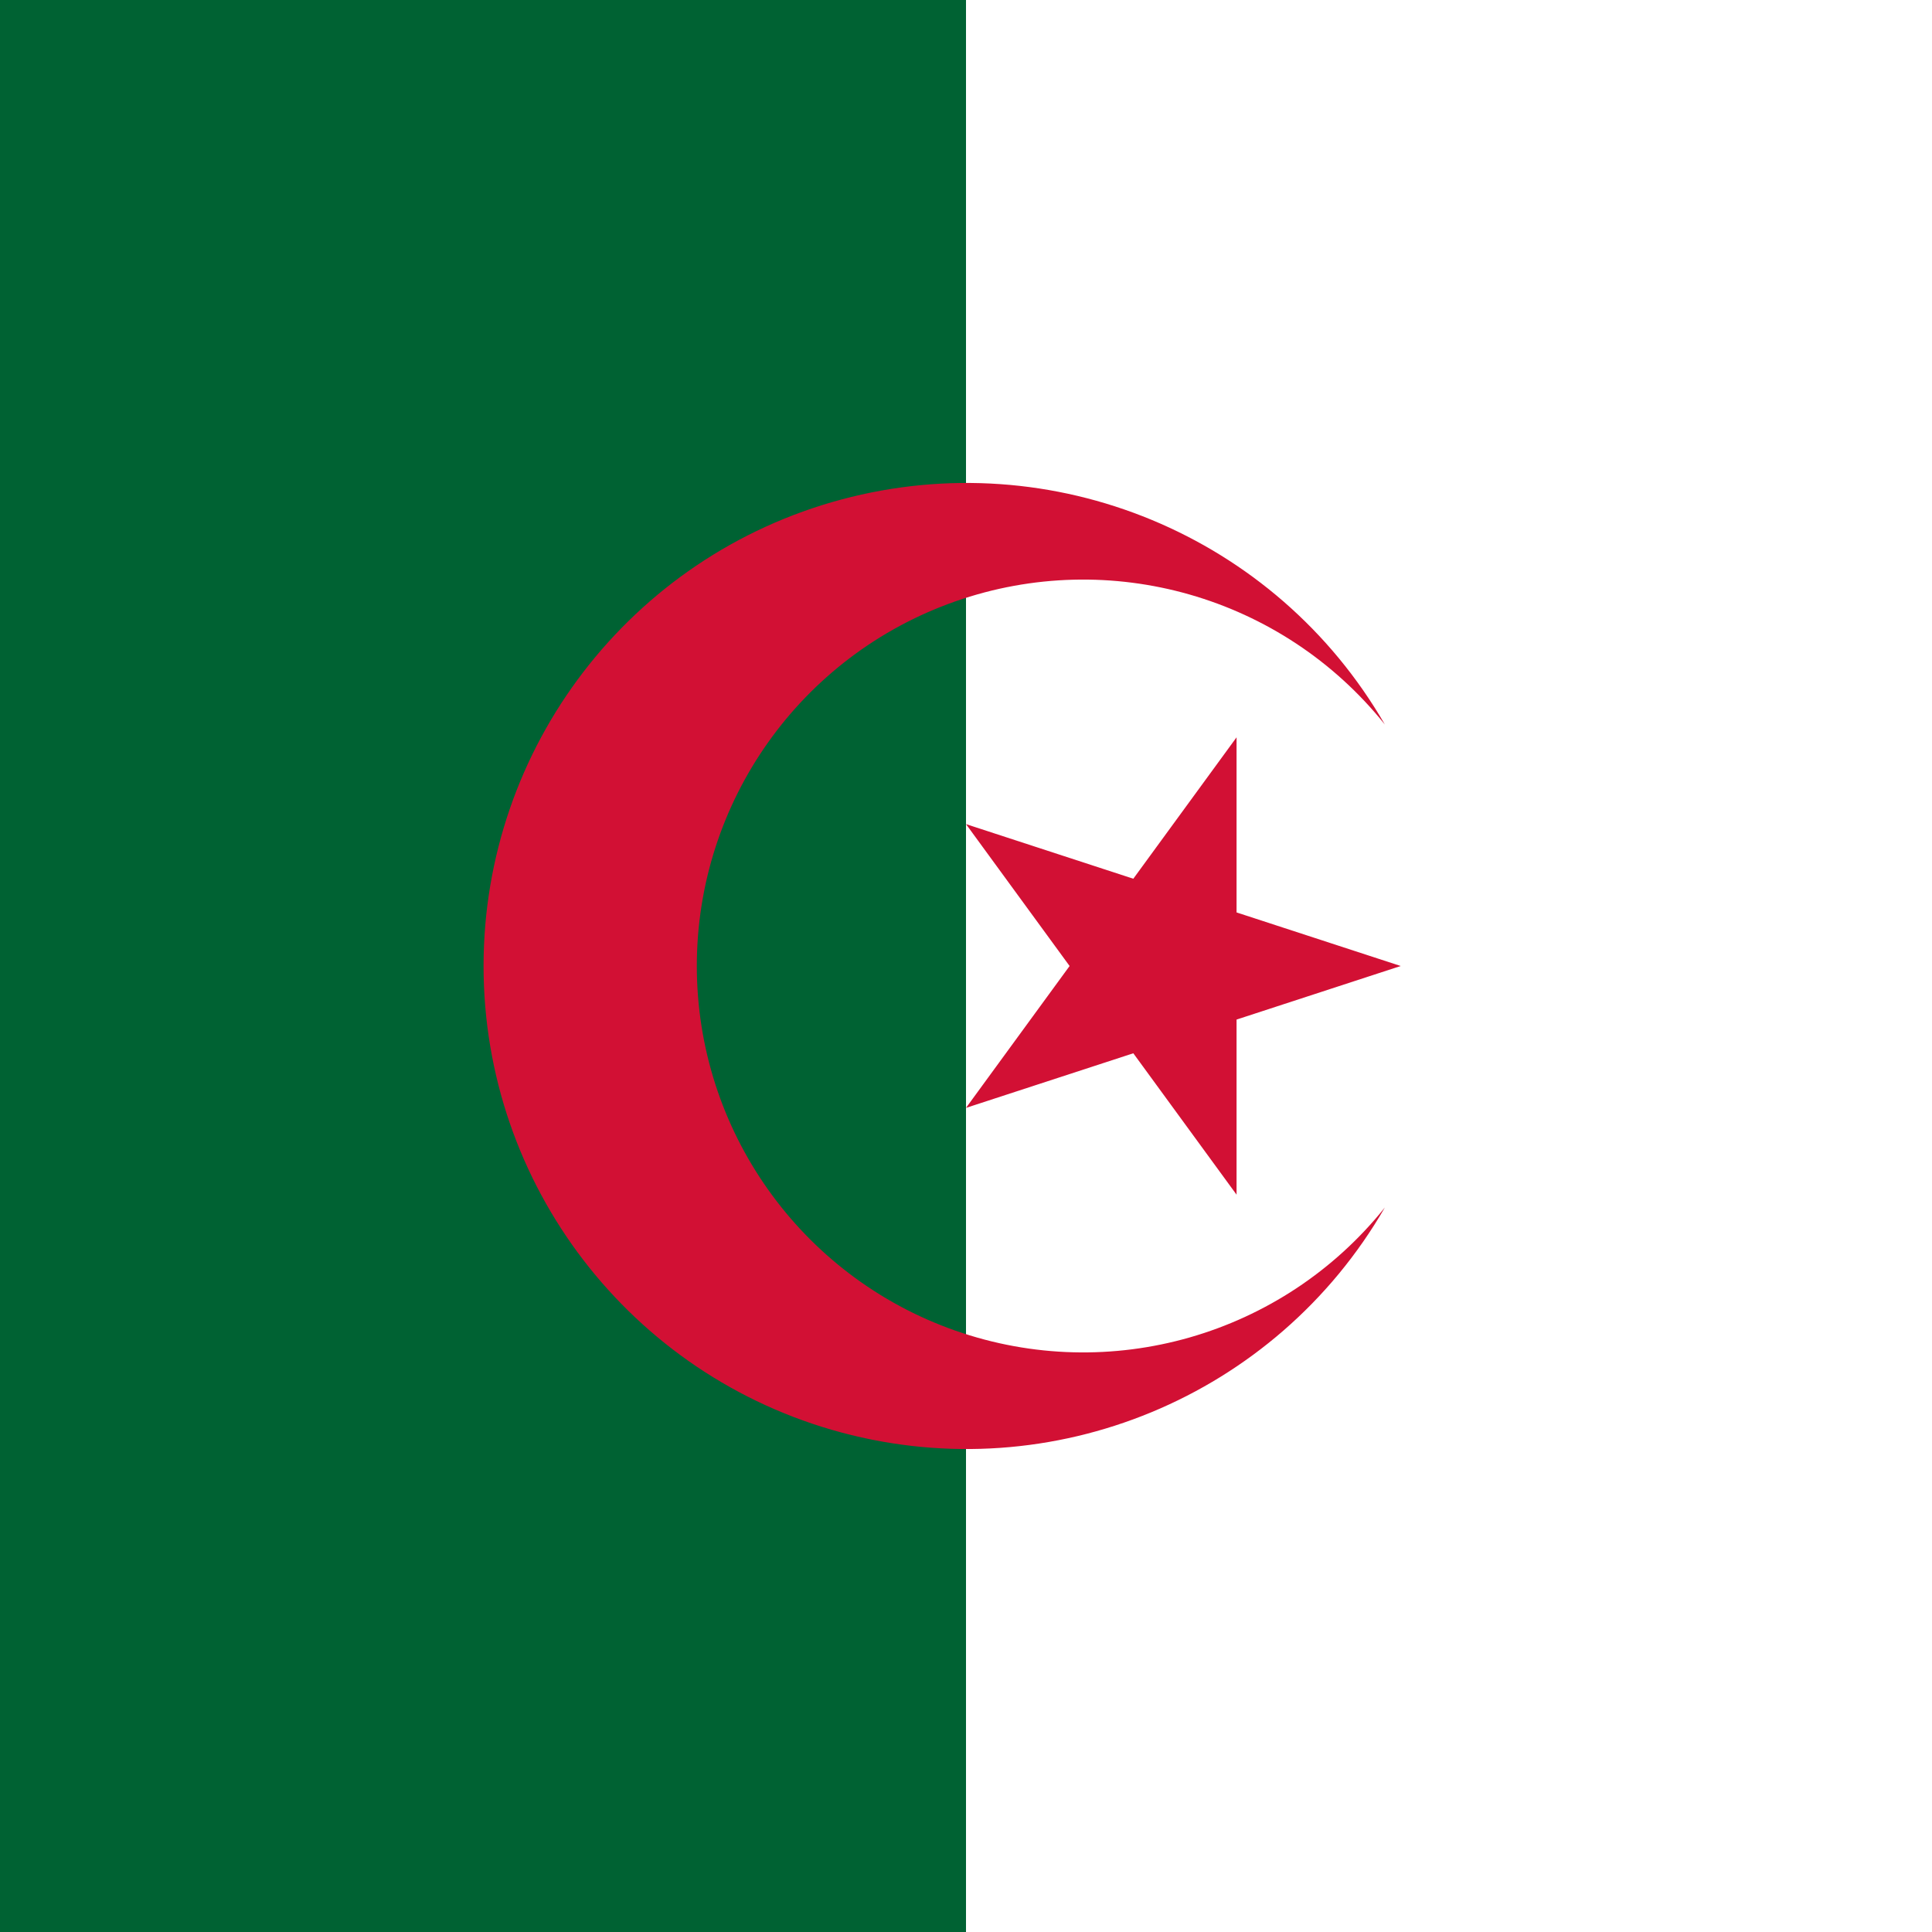
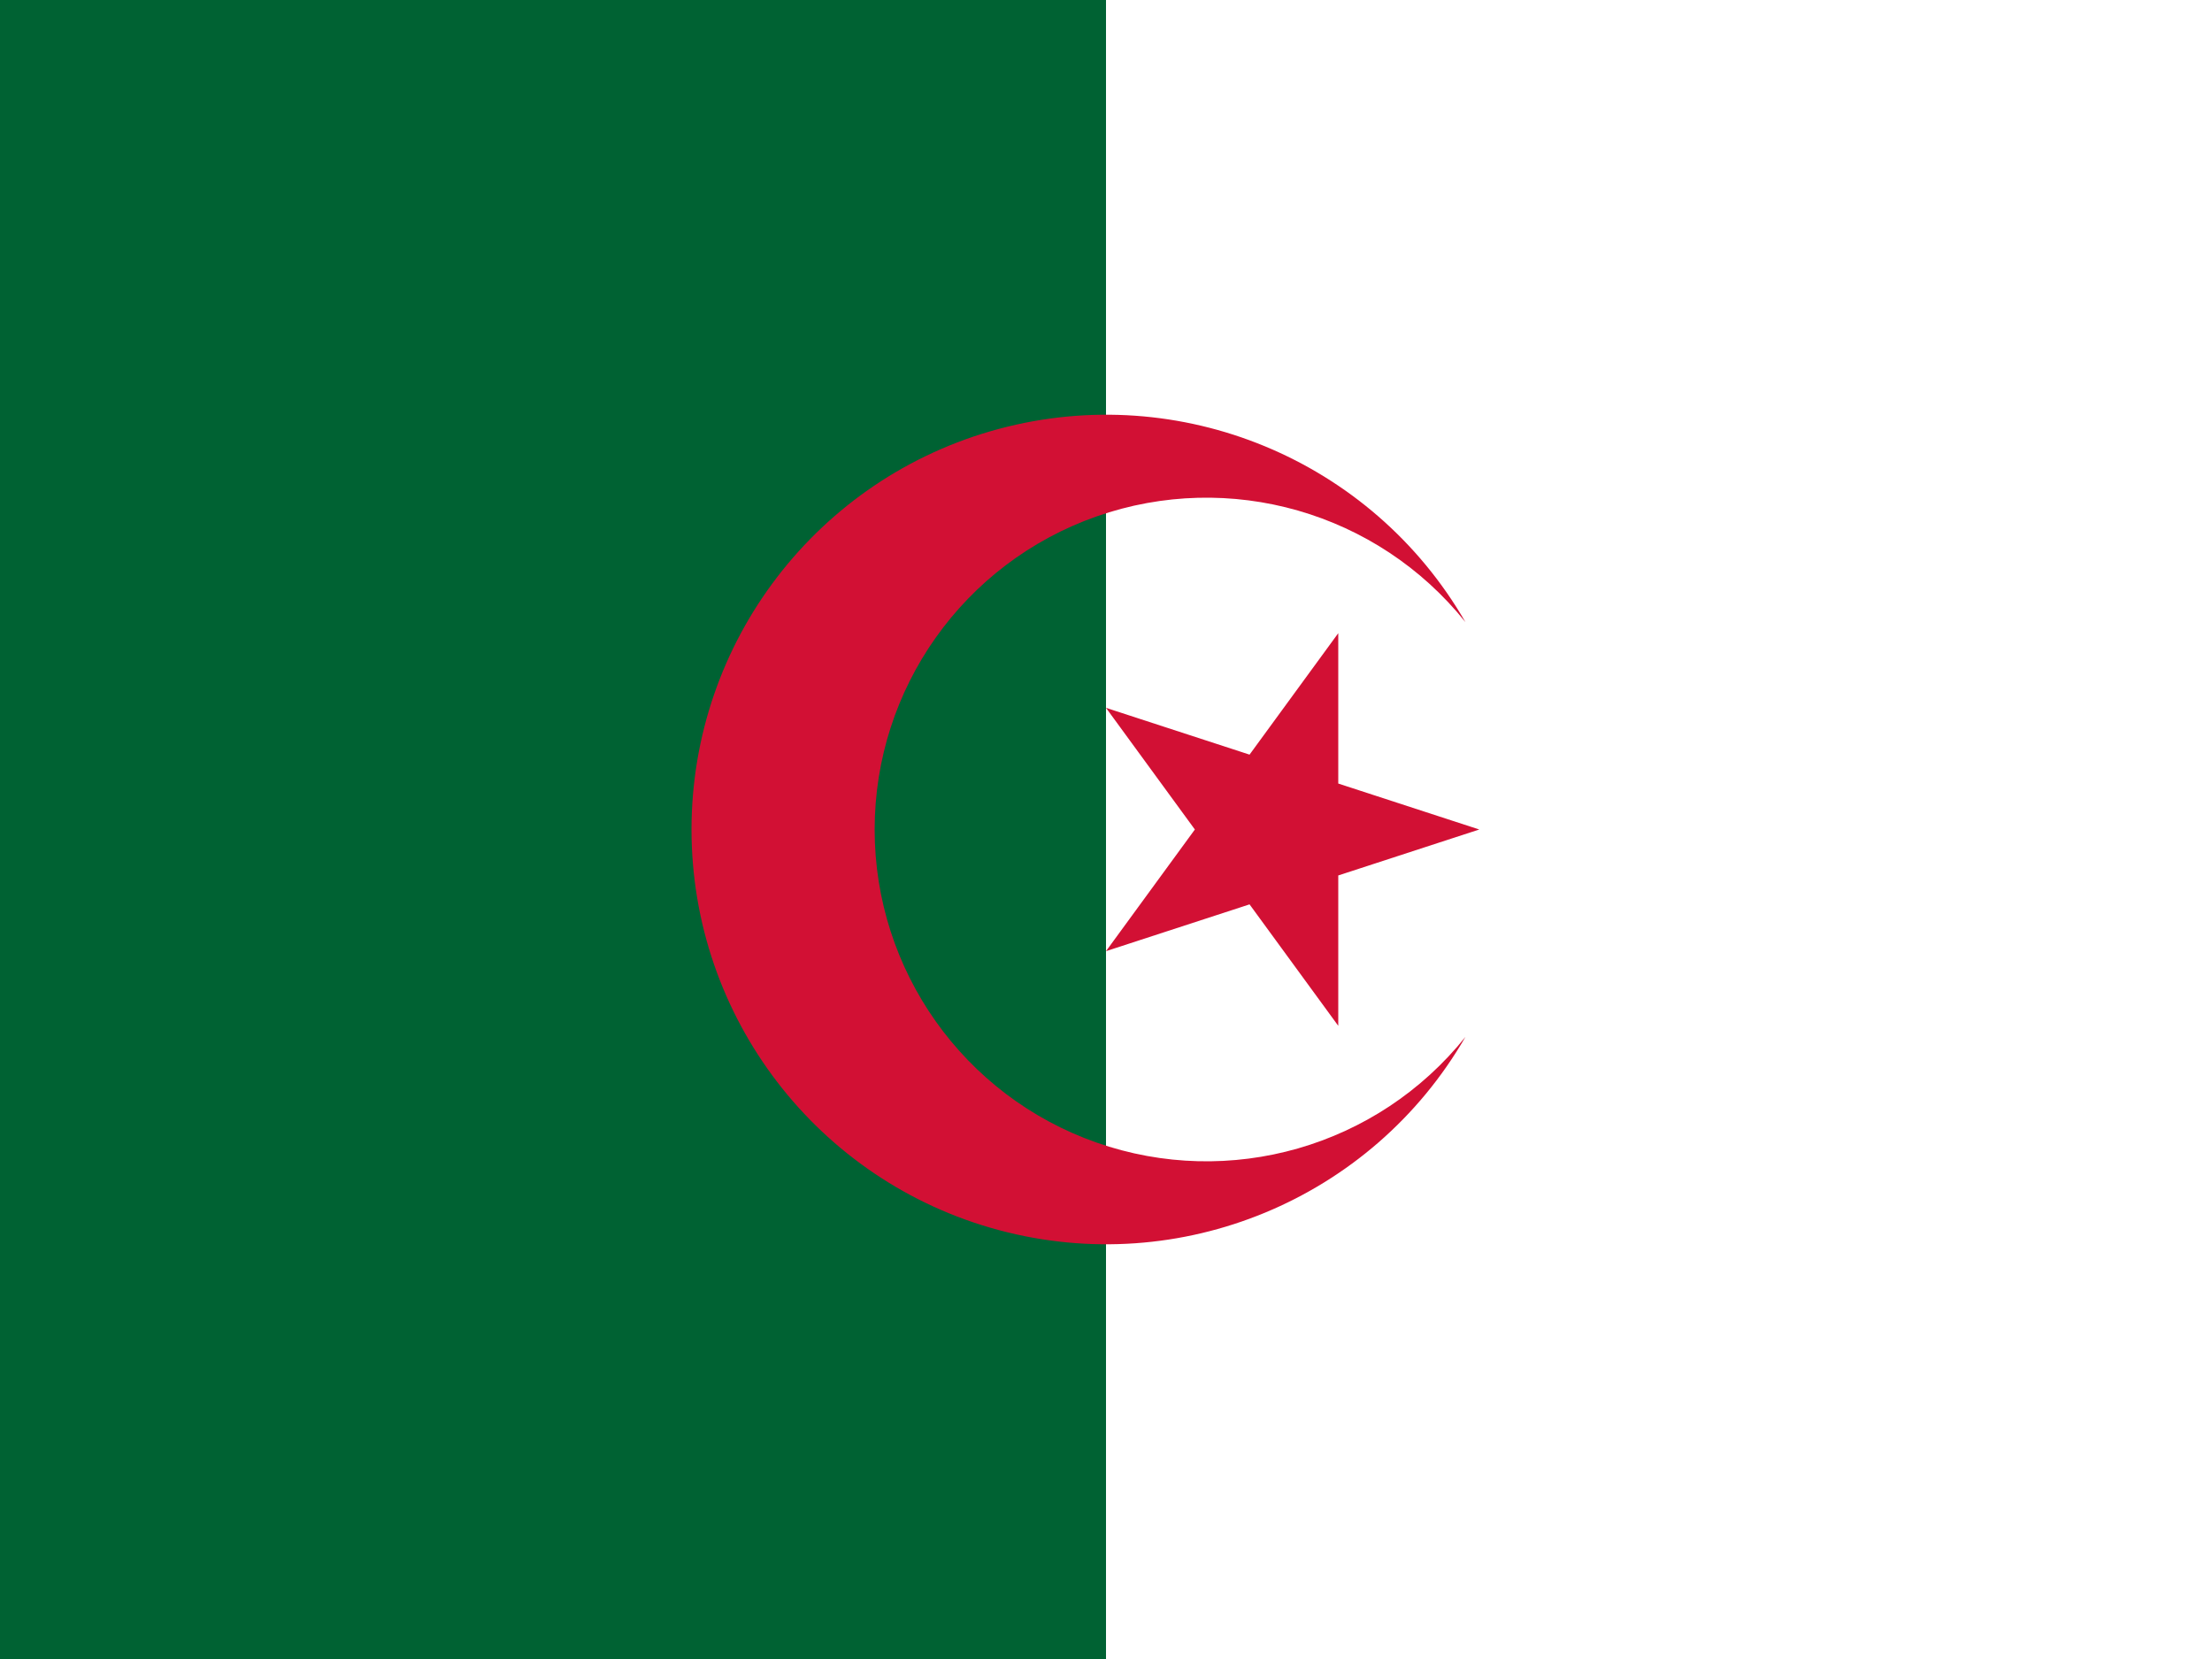
- <svg xmlns="http://www.w3.org/2000/svg" id="flag-icon-css-dz" viewBox="0 0 512 512">
-   <path fill="#fff" d="M256 0h256v512H256z" />
-   <path fill="#006233" d="M0 0h256v512H0z" />
-   <path fill="#d21034" d="M367 192a128 128 0 100 128 102.4 102.4 0 110-128m4.2 64L256 218.4l71.7 98.2V195.4L256 293.6z" />
+ <svg xmlns="http://www.w3.org/2000/svg" id="flag-icon-css-dz" viewBox="0 0 640 480">
+   <path fill="#fff" d="M320 0h320v480H320z" />
+   <path fill="#006233" d="M0 0h320v480H0z" />
+   <path fill="#d21034" d="M424 180a120 120 0 100 120 96 96 0 110-120m4 60l-108-35.2 67.2 92V183.2l-67.2 92z" />
</svg>
